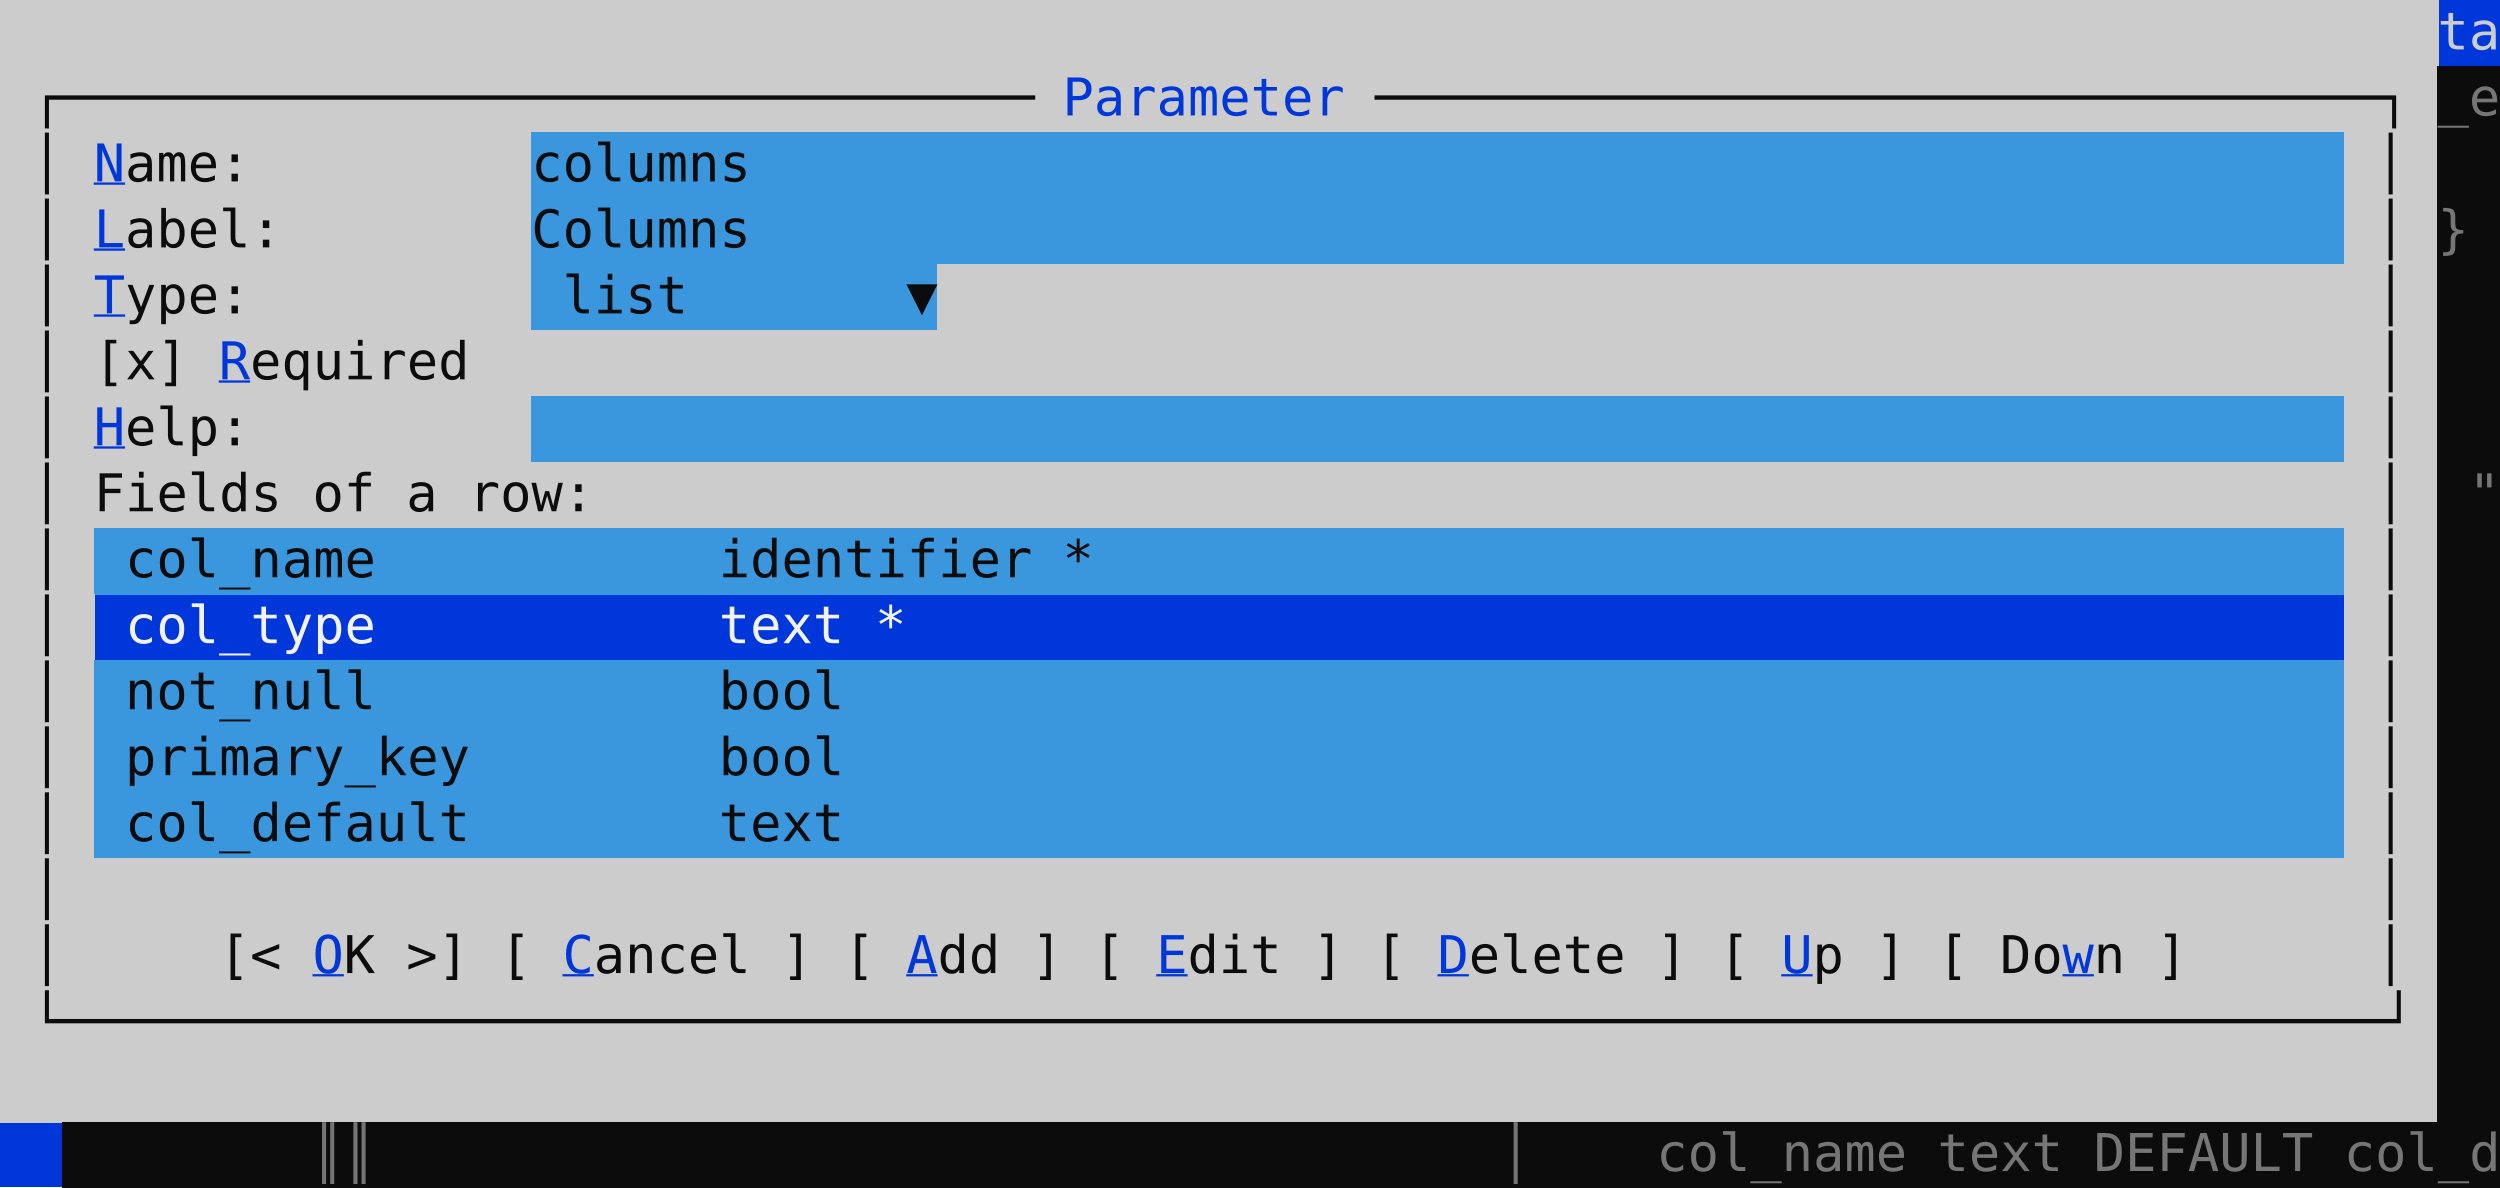
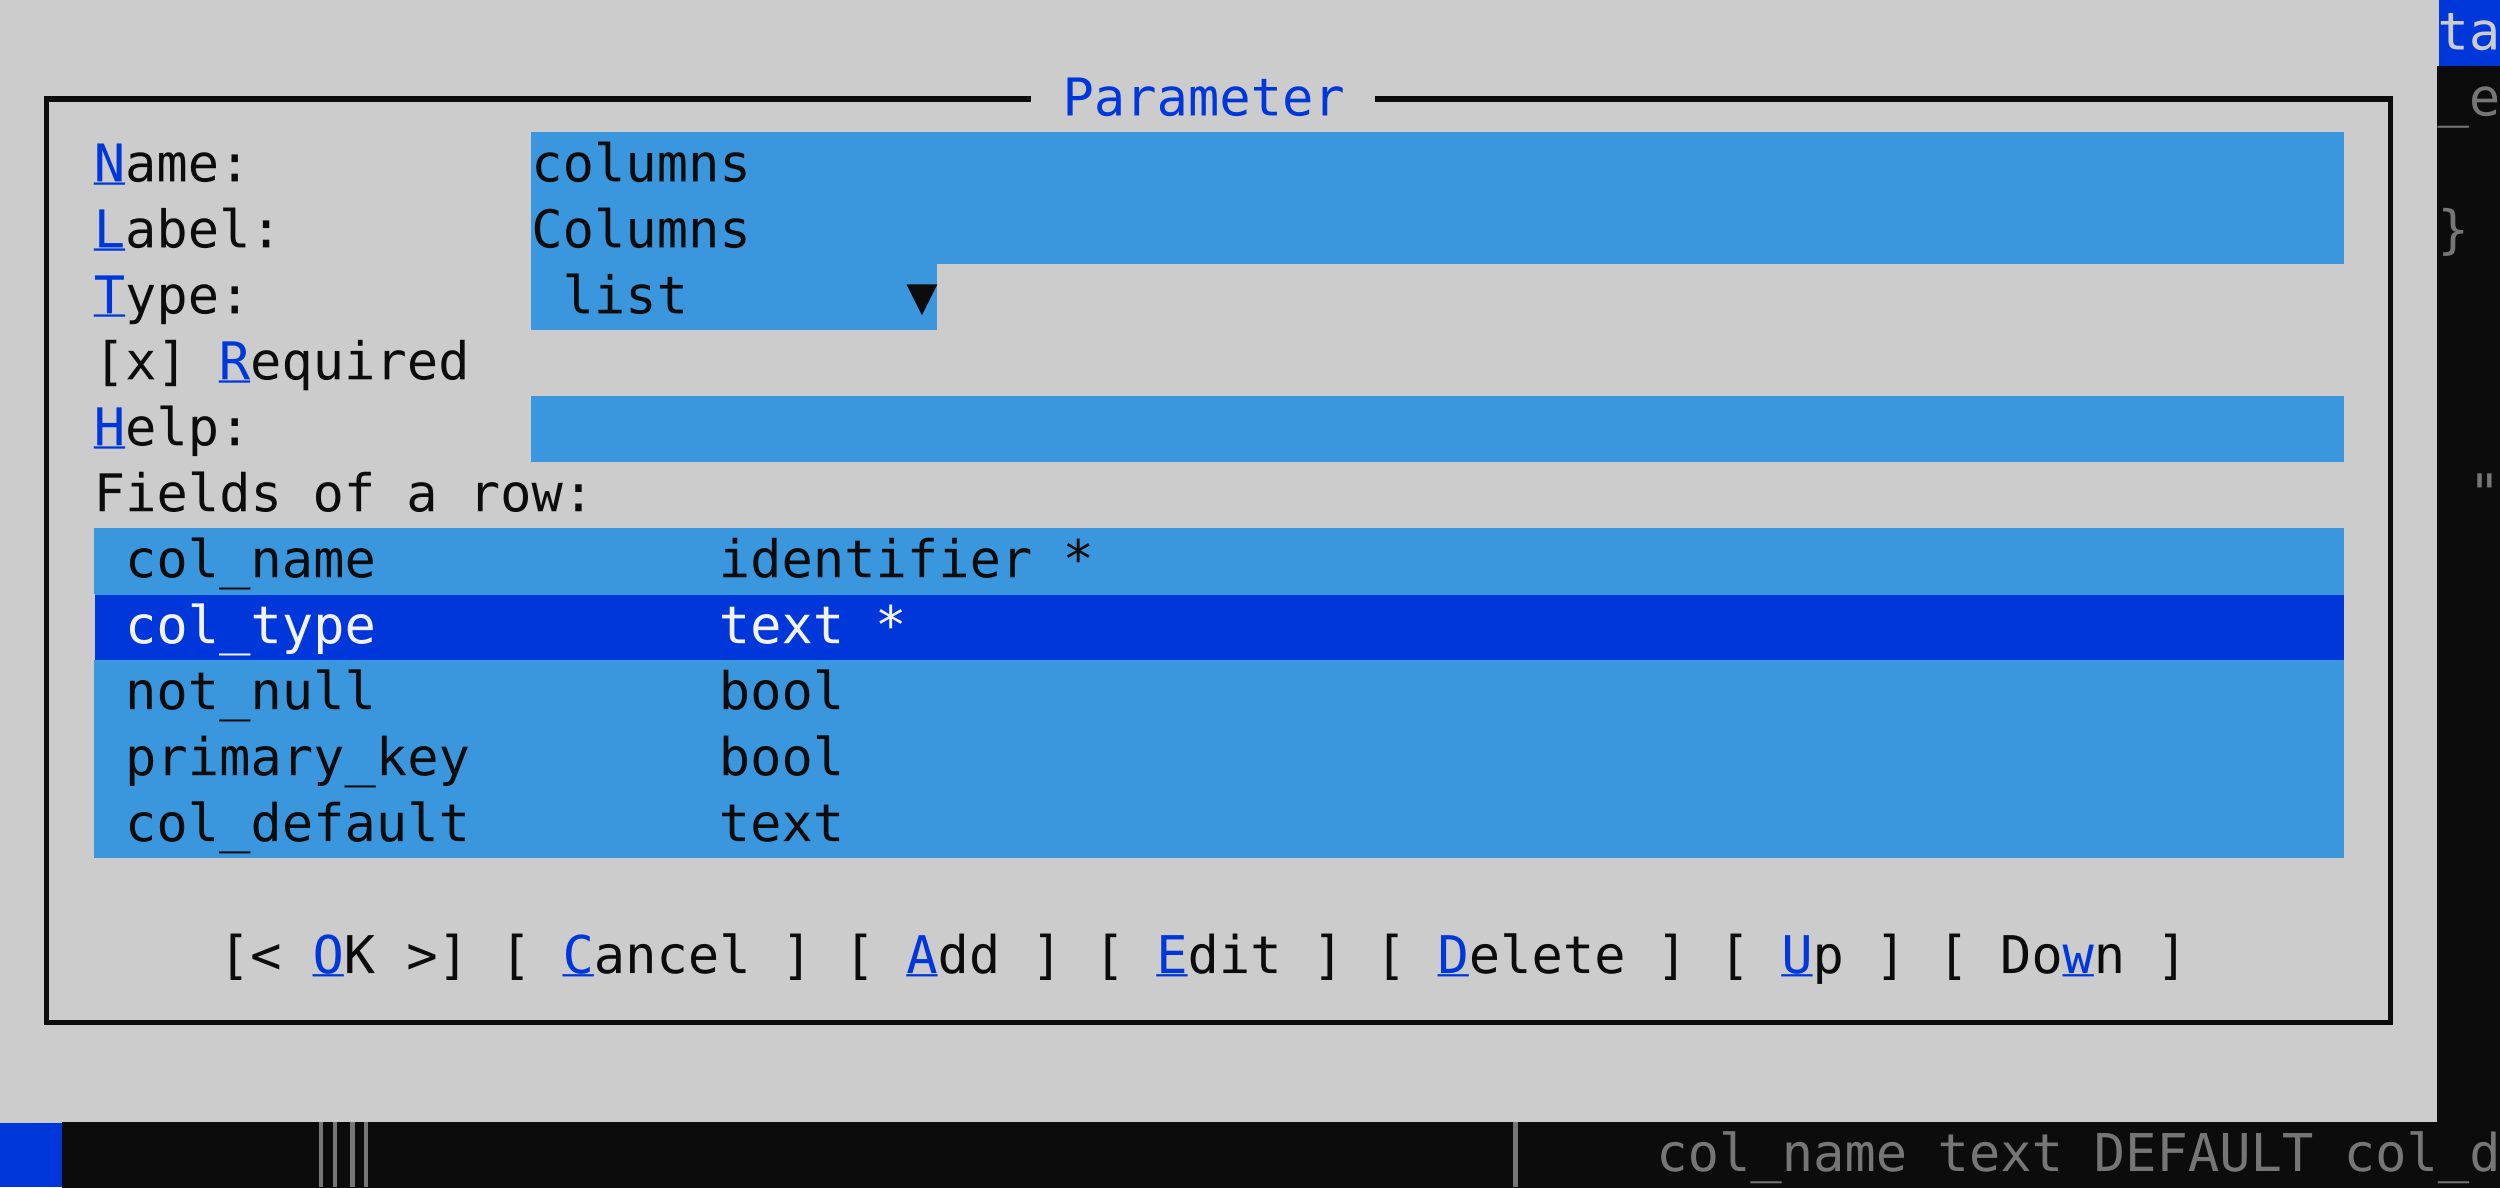
<svg xmlns="http://www.w3.org/2000/svg" width="720" height="342" viewBox="0 0 720 342" font-family="Cascadia Mono, Consolas, 'DejaVu Sans Mono', Menlo, monospace" font-size="15" shape-rendering="crispEdges" xml:space="preserve">
  <rect width="720" height="342" fill="#0037da" />
  <rect x="0" y="0" width="702.5" height="19.5" fill="#cccccc" />
  <text x="702 711" y="14.25" fill="#cccccc">ta</text>
  <rect x="0" y="19" width="702.5" height="19.5" fill="#cccccc" />
  <rect x="702" y="19" width="18.5" height="19.5" fill="#0c0c0c" />
-   <text x="9 18 27 36 45 54 63 72 81 90 99 108 117 126 135 144 153 162 171 180 189 198 207 216 225 234 243 252 261 270 279 288" y="33.25" fill="#0c0c0c">┌───────────────────────────────</text>
+   <rect x="12.75" y="27.75" width="5.25" height="1.5" fill="#0c0c0c" />
+   <rect x="12.75" y="27.75" width="1.5" height="10.25" fill="#0c0c0c" />
+   <rect x="18" y="27.75" width="279" height="1.5" fill="#0c0c0c" />
  <text x="306 315 324 333 342 351 360 369 378" y="33.25" fill="#0037da">Parameter</text>
-   <text x="396 405 414 423 432 441 450 459 468 477 486 495 504 513 522 531 540 549 558 567 576 585 594 603 612 621 630 639 648 657 666 675 684" y="33.25" fill="#0c0c0c">────────────────────────────────┐</text>
+   <rect x="396" y="27.75" width="288" height="1.5" fill="#0c0c0c" />
+   <rect x="684" y="27.75" width="5.25" height="1.5" fill="#0c0c0c" />
+   <rect x="687.75" y="27.75" width="1.5" height="10.25" fill="#0c0c0c" />
  <text x="702 711" y="33.25" fill="#767676">_e</text>
  <rect x="0" y="38" width="153.5" height="19.5" fill="#cccccc" />
  <rect x="153" y="38" width="522.5" height="19.5" fill="#3a96dd" />
  <rect x="675" y="38" width="27.5" height="19.5" fill="#cccccc" />
  <rect x="702" y="38" width="18.5" height="19.5" fill="#0c0c0c" />
-   <text x="9" y="52.25" fill="#0c0c0c">│</text>
+   <rect x="12.75" y="38" width="1.5" height="19" fill="#0c0c0c" />
  <text x="27" y="52.25" fill="#0037da" text-decoration="underline">N</text>
  <text x="36 45 54 63" y="52.25" fill="#0c0c0c">ame:</text>
  <text x="153 162 171 180 189 198 207" y="52.25" fill="#0c0c0c">columns</text>
-   <text x="684" y="52.25" fill="#0c0c0c">│</text>
+   <rect x="687.75" y="38" width="1.5" height="19" fill="#0c0c0c" />
  <rect x="0" y="57" width="153.5" height="19.5" fill="#cccccc" />
  <rect x="153" y="57" width="522.5" height="19.5" fill="#3a96dd" />
  <rect x="675" y="57" width="27.5" height="19.5" fill="#cccccc" />
  <rect x="702" y="57" width="18.5" height="19.5" fill="#0c0c0c" />
-   <text x="9" y="71.25" fill="#0c0c0c">│</text>
+   <rect x="12.75" y="57" width="1.5" height="19" fill="#0c0c0c" />
  <text x="27" y="71.25" fill="#0037da" text-decoration="underline">L</text>
  <text x="36 45 54 63 72" y="71.25" fill="#0c0c0c">abel:</text>
  <text x="153 162 171 180 189 198 207" y="71.25" fill="#0c0c0c">Columns</text>
-   <text x="684" y="71.25" fill="#0c0c0c">│</text>
+   <rect x="687.75" y="57" width="1.5" height="19" fill="#0c0c0c" />
  <text x="702" y="71.25" fill="#767676">}</text>
  <rect x="0" y="76" width="153.5" height="19.5" fill="#cccccc" />
  <rect x="153" y="76" width="117.5" height="19.5" fill="#3a96dd" />
  <rect x="270" y="76" width="432.5" height="19.5" fill="#cccccc" />
  <rect x="702" y="76" width="18.5" height="19.5" fill="#0c0c0c" />
-   <text x="9" y="90.25" fill="#0c0c0c">│</text>
+   <rect x="12.75" y="76" width="1.5" height="19" fill="#0c0c0c" />
  <text x="27" y="90.25" fill="#0037da" text-decoration="underline">T</text>
  <text x="36 45 54 63" y="90.25" fill="#0c0c0c">ype:</text>
  <text x="162 171 180 189" y="90.25" fill="#0c0c0c">list</text>
  <text x="261" y="90.25" fill="#0c0c0c">▼</text>
-   <text x="684" y="90.25" fill="#0c0c0c">│</text>
+   <rect x="687.75" y="76" width="1.5" height="19" fill="#0c0c0c" />
  <rect x="0" y="95" width="702.5" height="19.5" fill="#cccccc" />
  <rect x="702" y="95" width="18.5" height="19.5" fill="#0c0c0c" />
-   <text x="9" y="109.25" fill="#0c0c0c">│</text>
+   <rect x="12.75" y="95" width="1.5" height="19" fill="#0c0c0c" />
  <text x="27 36 45" y="109.25" fill="#0c0c0c">[x]</text>
  <text x="63" y="109.25" fill="#0037da" text-decoration="underline">R</text>
  <text x="72 81 90 99 108 117 126" y="109.25" fill="#0c0c0c">equired</text>
-   <text x="684" y="109.25" fill="#0c0c0c">│</text>
+   <rect x="687.75" y="95" width="1.5" height="19" fill="#0c0c0c" />
  <rect x="0" y="114" width="153.5" height="19.5" fill="#cccccc" />
  <rect x="153" y="114" width="522.5" height="19.5" fill="#3a96dd" />
  <rect x="675" y="114" width="27.5" height="19.5" fill="#cccccc" />
  <rect x="702" y="114" width="18.5" height="19.5" fill="#0c0c0c" />
-   <text x="9" y="128.25" fill="#0c0c0c">│</text>
+   <rect x="12.75" y="114" width="1.5" height="19" fill="#0c0c0c" />
  <text x="27" y="128.25" fill="#0037da" text-decoration="underline">H</text>
  <text x="36 45 54 63" y="128.25" fill="#0c0c0c">elp:</text>
-   <text x="684" y="128.25" fill="#0c0c0c">│</text>
+   <rect x="687.75" y="114" width="1.5" height="19" fill="#0c0c0c" />
  <rect x="0" y="133" width="702.5" height="19.5" fill="#cccccc" />
  <rect x="702" y="133" width="18.5" height="19.5" fill="#0c0c0c" />
-   <text x="9" y="147.25" fill="#0c0c0c">│</text>
+   <rect x="12.75" y="133" width="1.5" height="19" fill="#0c0c0c" />
  <text x="27 36 45 54 63 72" y="147.25" fill="#0c0c0c">Fields</text>
  <text x="90 99" y="147.25" fill="#0c0c0c">of</text>
  <text x="117" y="147.25" fill="#0c0c0c">a</text>
  <text x="135 144 153 162" y="147.25" fill="#0c0c0c">row:</text>
-   <text x="684" y="147.25" fill="#0c0c0c">│</text>
+   <rect x="687.75" y="133" width="1.5" height="19" fill="#0c0c0c" />
  <text x="711" y="147.25" fill="#767676">"</text>
  <rect x="0" y="152" width="27.5" height="19.5" fill="#cccccc" />
  <rect x="27" y="152" width="648.5" height="19.5" fill="#3a96dd" />
  <rect x="675" y="152" width="27.5" height="19.5" fill="#cccccc" />
  <rect x="702" y="152" width="18.5" height="19.5" fill="#0c0c0c" />
-   <text x="9" y="166.25" fill="#0c0c0c">│</text>
+   <rect x="12.75" y="152" width="1.5" height="19" fill="#0c0c0c" />
  <text x="36 45 54 63 72 81 90 99" y="166.25" fill="#0c0c0c">col_name</text>
  <text x="207 216 225 234 243 252 261 270 279 288" y="166.25" fill="#0c0c0c">identifier</text>
  <text x="306" y="166.25" fill="#0c0c0c">*</text>
-   <text x="684" y="166.25" fill="#0c0c0c">│</text>
+   <rect x="687.75" y="152" width="1.5" height="19" fill="#0c0c0c" />
  <rect x="0" y="171" width="27.5" height="19.5" fill="#cccccc" />
  <rect x="675" y="171" width="27.5" height="19.5" fill="#cccccc" />
  <rect x="702" y="171" width="18.5" height="19.5" fill="#0c0c0c" />
-   <text x="9" y="185.25" fill="#0c0c0c">│</text>
+   <rect x="12.75" y="171" width="1.5" height="19" fill="#0c0c0c" />
  <text x="36 45 54 63 72 81 90 99" y="185.25" fill="#f2f2f2">col_type</text>
  <text x="207 216 225 234" y="185.25" fill="#f2f2f2">text</text>
  <text x="252" y="185.25" fill="#f2f2f2">*</text>
-   <text x="684" y="185.25" fill="#0c0c0c">│</text>
+   <rect x="687.75" y="171" width="1.5" height="19" fill="#0c0c0c" />
  <rect x="0" y="190" width="27.5" height="19.5" fill="#cccccc" />
  <rect x="27" y="190" width="648.5" height="19.5" fill="#3a96dd" />
  <rect x="675" y="190" width="27.5" height="19.5" fill="#cccccc" />
  <rect x="702" y="190" width="18.5" height="19.5" fill="#0c0c0c" />
-   <text x="9" y="204.25" fill="#0c0c0c">│</text>
+   <rect x="12.75" y="190" width="1.5" height="19" fill="#0c0c0c" />
  <text x="36 45 54 63 72 81 90 99" y="204.25" fill="#0c0c0c">not_null</text>
  <text x="207 216 225 234" y="204.25" fill="#0c0c0c">bool</text>
-   <text x="684" y="204.25" fill="#0c0c0c">│</text>
+   <rect x="687.75" y="190" width="1.5" height="19" fill="#0c0c0c" />
  <rect x="0" y="209" width="27.5" height="19.5" fill="#cccccc" />
  <rect x="27" y="209" width="648.5" height="19.5" fill="#3a96dd" />
  <rect x="675" y="209" width="27.5" height="19.5" fill="#cccccc" />
  <rect x="702" y="209" width="18.5" height="19.5" fill="#0c0c0c" />
-   <text x="9" y="223.25" fill="#0c0c0c">│</text>
+   <rect x="12.75" y="209" width="1.5" height="19" fill="#0c0c0c" />
  <text x="36 45 54 63 72 81 90 99 108 117 126" y="223.25" fill="#0c0c0c">primary_key</text>
  <text x="207 216 225 234" y="223.25" fill="#0c0c0c">bool</text>
-   <text x="684" y="223.25" fill="#0c0c0c">│</text>
+   <rect x="687.75" y="209" width="1.5" height="19" fill="#0c0c0c" />
  <rect x="0" y="228" width="27.5" height="19.5" fill="#cccccc" />
  <rect x="27" y="228" width="648.5" height="19.5" fill="#3a96dd" />
  <rect x="675" y="228" width="27.5" height="19.5" fill="#cccccc" />
  <rect x="702" y="228" width="18.5" height="19.5" fill="#0c0c0c" />
-   <text x="9" y="242.25" fill="#0c0c0c">│</text>
+   <rect x="12.75" y="228" width="1.5" height="19" fill="#0c0c0c" />
  <text x="36 45 54 63 72 81 90 99 108 117 126" y="242.25" fill="#0c0c0c">col_default</text>
  <text x="207 216 225 234" y="242.25" fill="#0c0c0c">text</text>
-   <text x="684" y="242.25" fill="#0c0c0c">│</text>
+   <rect x="687.75" y="228" width="1.5" height="19" fill="#0c0c0c" />
  <rect x="0" y="247" width="702.5" height="19.5" fill="#cccccc" />
  <rect x="702" y="247" width="18.5" height="19.5" fill="#0c0c0c" />
-   <text x="9" y="261.25" fill="#0c0c0c">│</text>
-   <text x="684" y="261.25" fill="#0c0c0c">│</text>
+   <rect x="12.75" y="247" width="1.5" height="19" fill="#0c0c0c" />
+   <rect x="687.75" y="247" width="1.5" height="19" fill="#0c0c0c" />
  <rect x="0" y="266" width="702.5" height="19.5" fill="#cccccc" />
  <rect x="702" y="266" width="18.5" height="19.5" fill="#0c0c0c" />
-   <text x="9" y="280.25" fill="#0c0c0c">│</text>
+   <rect x="12.75" y="266" width="1.5" height="19" fill="#0c0c0c" />
  <text x="63 72" y="280.25" fill="#0c0c0c">[&lt;</text>
  <text x="90" y="280.25" fill="#0037da" text-decoration="underline">O</text>
  <text x="99" y="280.25" fill="#0c0c0c">K</text>
  <text x="117 126" y="280.25" fill="#0c0c0c">&gt;]</text>
  <text x="144" y="280.25" fill="#0c0c0c">[</text>
  <text x="162" y="280.25" fill="#0037da" text-decoration="underline">C</text>
  <text x="171 180 189 198 207" y="280.25" fill="#0c0c0c">ancel</text>
  <text x="225" y="280.25" fill="#0c0c0c">]</text>
  <text x="243" y="280.25" fill="#0c0c0c">[</text>
  <text x="261" y="280.25" fill="#0037da" text-decoration="underline">A</text>
  <text x="270 279" y="280.25" fill="#0c0c0c">dd</text>
  <text x="297" y="280.25" fill="#0c0c0c">]</text>
  <text x="315" y="280.25" fill="#0c0c0c">[</text>
  <text x="333" y="280.25" fill="#0037da" text-decoration="underline">E</text>
  <text x="342 351 360" y="280.25" fill="#0c0c0c">dit</text>
  <text x="378" y="280.25" fill="#0c0c0c">]</text>
  <text x="396" y="280.25" fill="#0c0c0c">[</text>
  <text x="414" y="280.25" fill="#0037da" text-decoration="underline">D</text>
  <text x="423 432 441 450 459" y="280.25" fill="#0c0c0c">elete</text>
  <text x="477" y="280.25" fill="#0c0c0c">]</text>
  <text x="495" y="280.25" fill="#0c0c0c">[</text>
  <text x="513" y="280.25" fill="#0037da" text-decoration="underline">U</text>
  <text x="522" y="280.25" fill="#0c0c0c">p</text>
  <text x="540" y="280.25" fill="#0c0c0c">]</text>
  <text x="558" y="280.25" fill="#0c0c0c">[</text>
  <text x="576 585" y="280.25" fill="#0c0c0c">Do</text>
  <text x="594" y="280.25" fill="#0037da" text-decoration="underline">w</text>
  <text x="603" y="280.25" fill="#0c0c0c">n</text>
  <text x="621" y="280.25" fill="#0c0c0c">]</text>
-   <text x="684" y="280.25" fill="#0c0c0c">│</text>
+   <rect x="687.75" y="266" width="1.5" height="19" fill="#0c0c0c" />
  <rect x="0" y="285" width="702.5" height="19.5" fill="#cccccc" />
  <rect x="702" y="285" width="18.5" height="19.5" fill="#0c0c0c" />
-   <text x="9 18 27 36 45 54 63 72 81 90 99 108 117 126 135 144 153 162 171 180 189 198 207 216 225 234 243 252 261 270 279 288 297 306 315 324 333 342 351 360 369 378 387 396 405 414 423 432 441 450 459 468 477 486 495 504 513 522 531 540 549 558 567 576 585 594 603 612 621 630 639 648 657 666 675 684" y="299.25" fill="#0c0c0c">└──────────────────────────────────────────────────────────────────────────┘</text>
+   <rect x="12.75" y="285" width="1.5" height="10.25" fill="#0c0c0c" />
+   <rect x="12.75" y="293.75" width="5.25" height="1.5" fill="#0c0c0c" />
+   <rect x="18" y="293.75" width="666" height="1.5" fill="#0c0c0c" />
+   <rect x="687.75" y="285" width="1.5" height="10.25" fill="#0c0c0c" />
+   <rect x="684" y="293.75" width="5.25" height="1.5" fill="#0c0c0c" />
  <rect x="0" y="304" width="702.5" height="19.5" fill="#cccccc" />
  <rect x="702" y="304" width="18.5" height="19.5" fill="#0c0c0c" />
  <rect x="18" y="323" width="702.5" height="19.5" fill="#0c0c0c" />
-   <text x="90 99" y="337.25" fill="#767676">║║</text>
-   <text x="432" y="337.25" fill="#767676">│</text>
+   <rect x="91.9" y="323" width="1.2" height="19" fill="#767676" />
+   <rect x="95.9" y="323" width="1.2" height="19" fill="#767676" />
+   <rect x="100.9" y="323" width="1.2" height="19" fill="#767676" />
+   <rect x="104.9" y="323" width="1.2" height="19" fill="#767676" />
+   <rect x="435.75" y="323" width="1.5" height="19" fill="#767676" />
  <text x="477 486 495 504 513 522 531 540" y="337.25" fill="#767676">col_name</text>
  <text x="558 567 576 585" y="337.25" fill="#767676">text</text>
  <text x="603 612 621 630 639 648 657" y="337.25" fill="#767676">DEFAULT</text>
  <text x="675 684 693 702 711" y="337.25" fill="#767676">col_d</text>
</svg>
